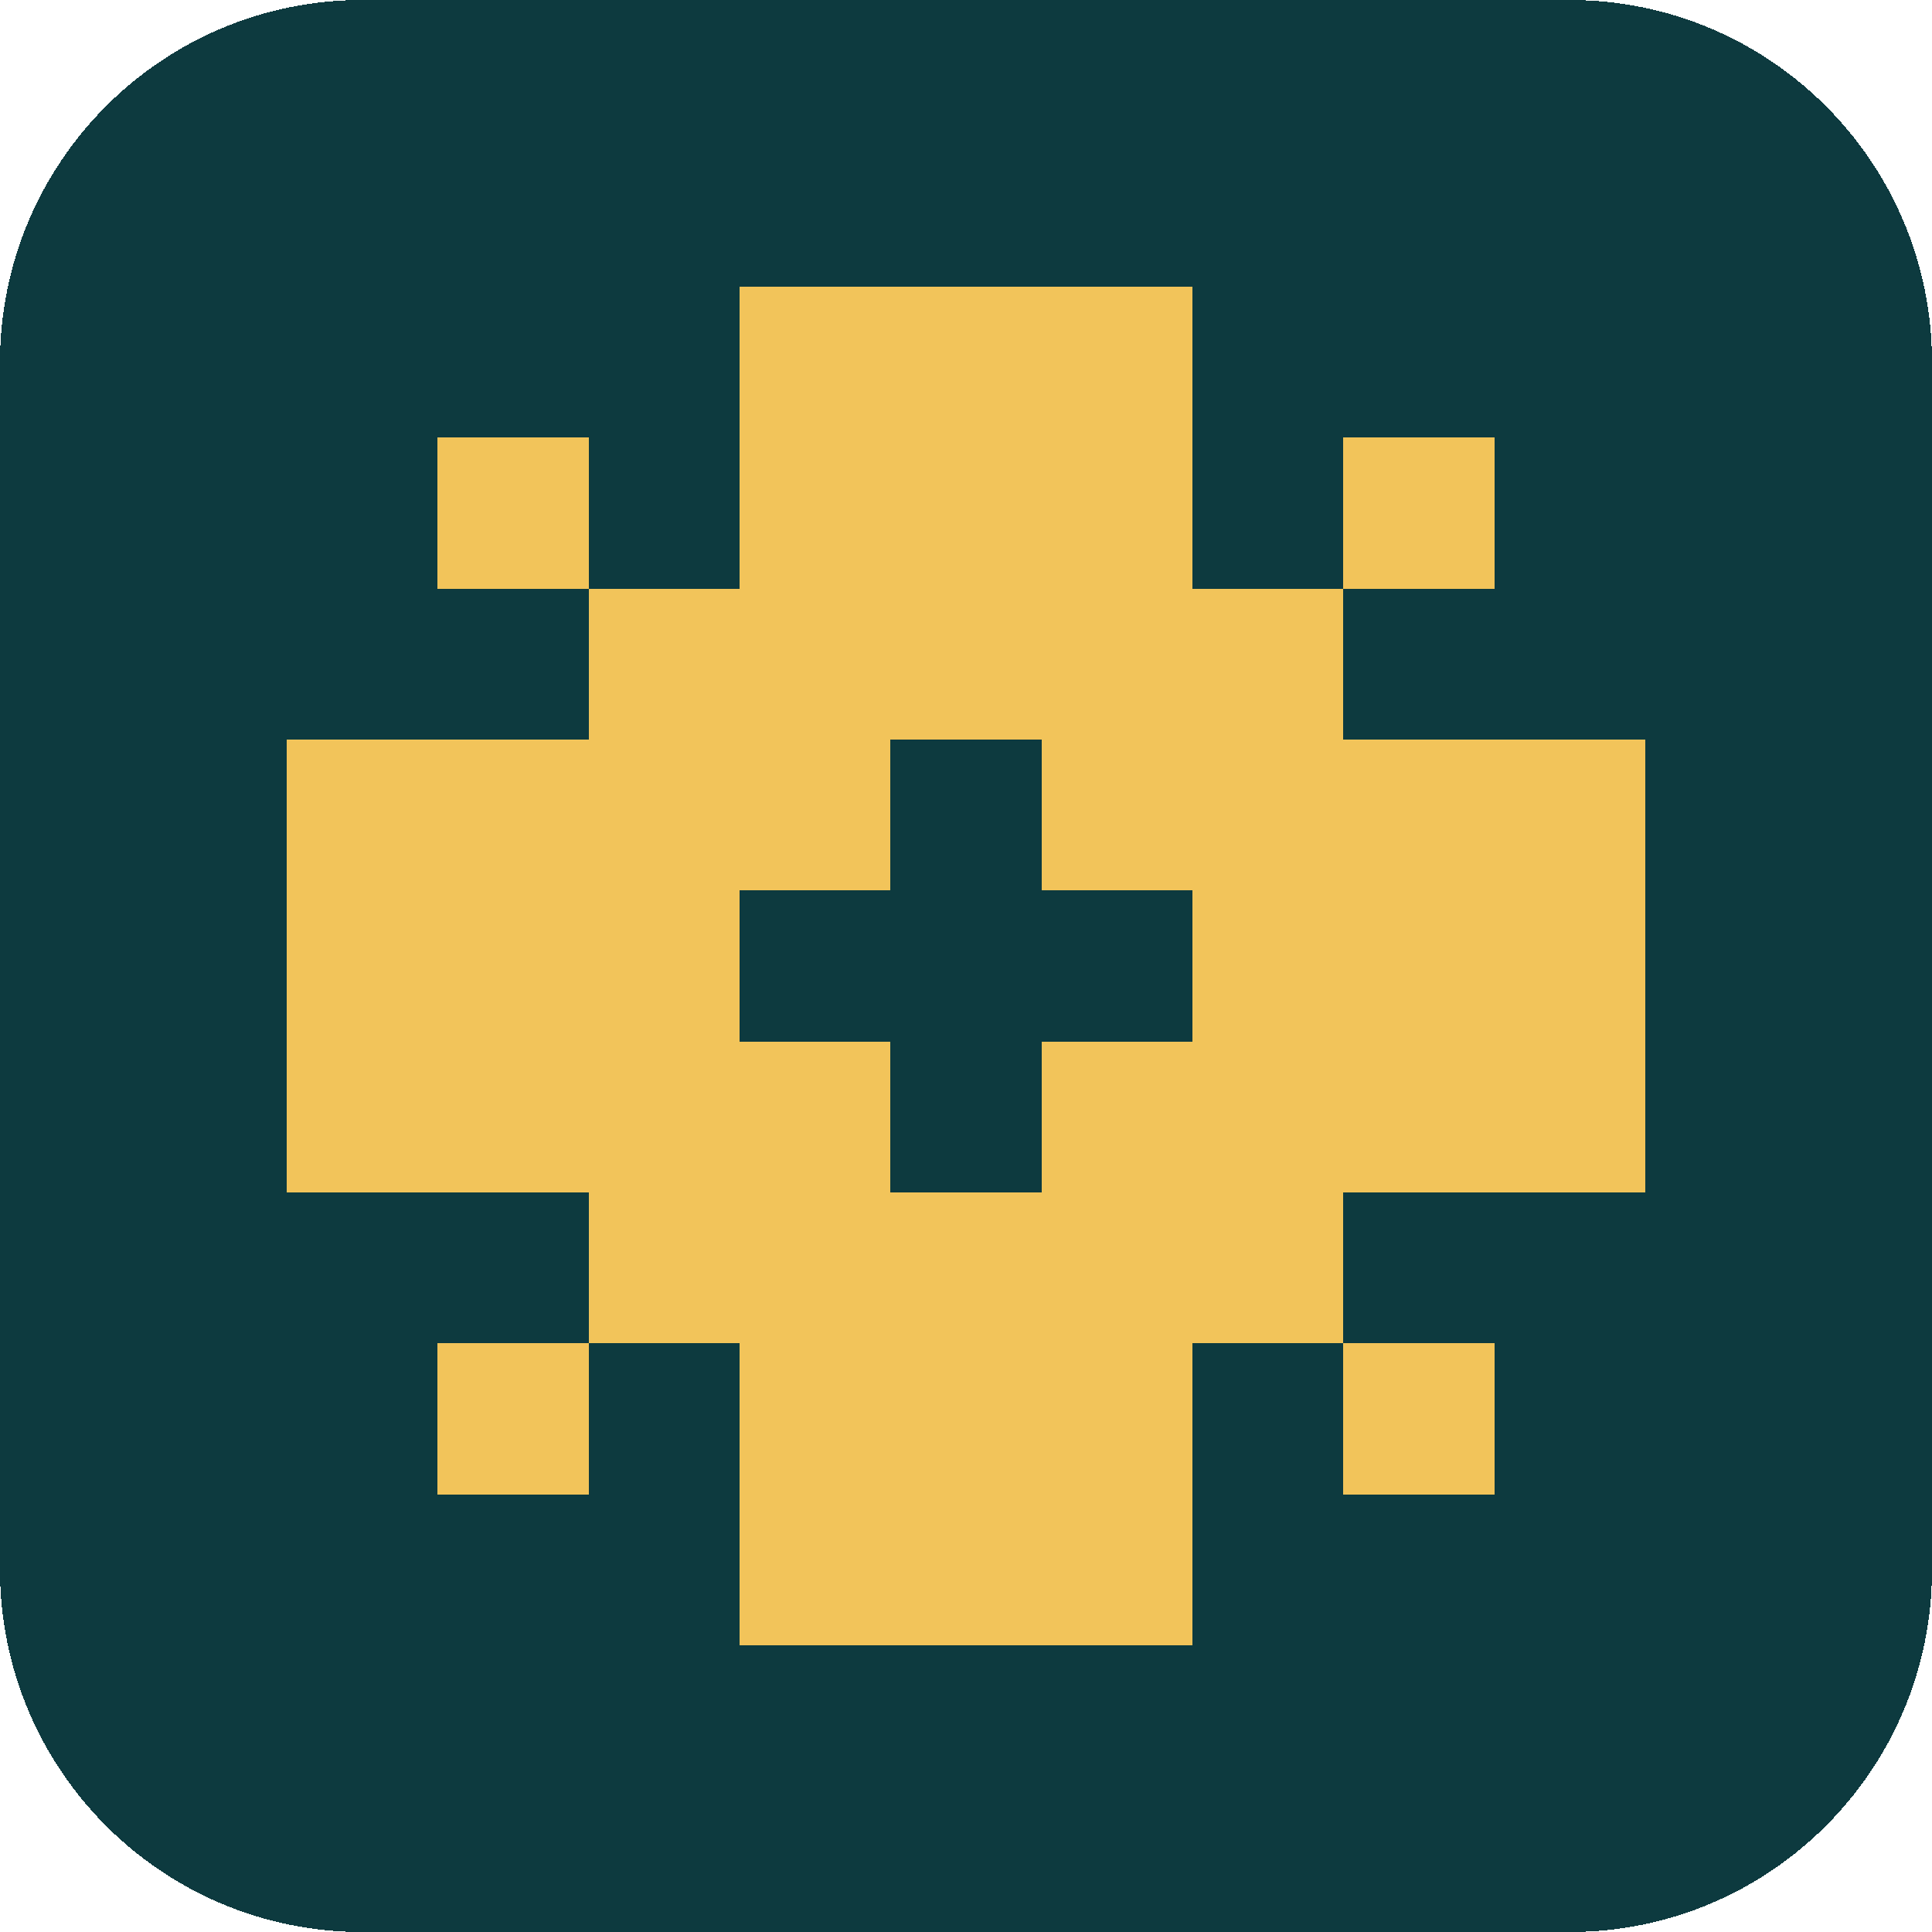
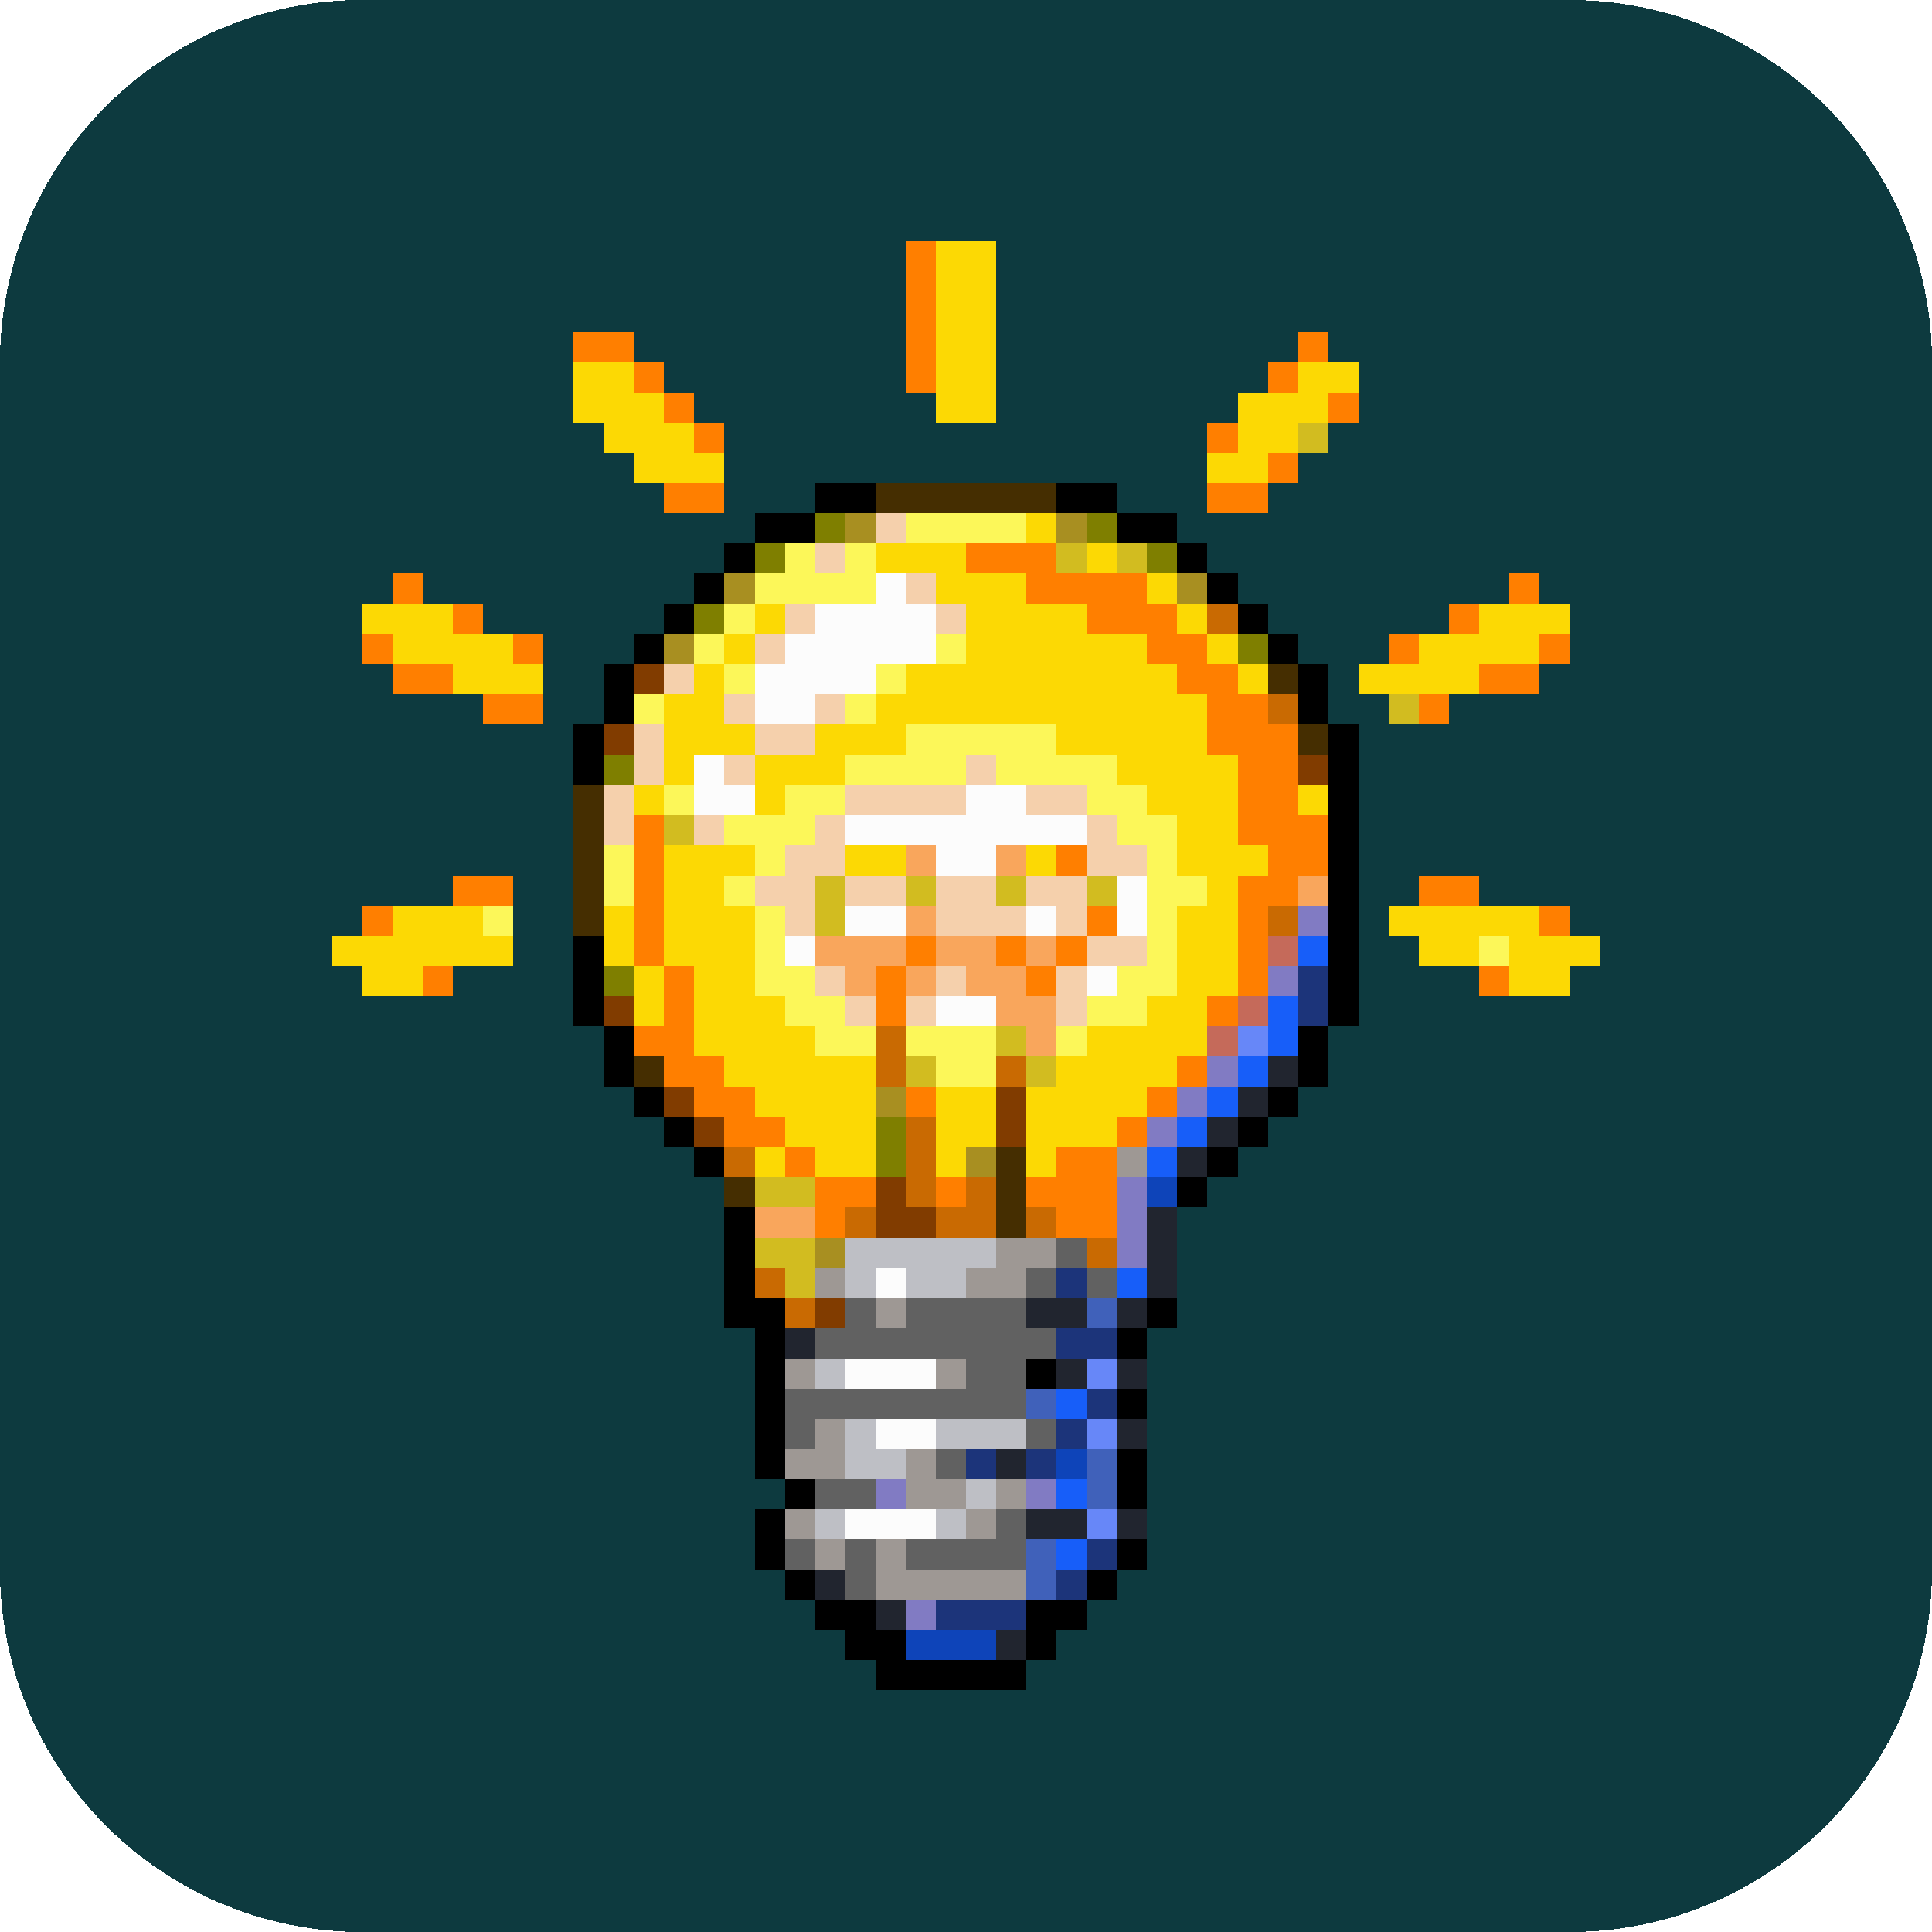
<svg xmlns="http://www.w3.org/2000/svg" viewBox="0 0 512 512" shape-rendering="crispEdges">
  <rect width="512" height="512" rx="96" fill="#0d3a3f" />
-   <path transform="translate(76 76) scale(40)" fill="#f2c45a" d="M3 0h3v1H3zM1 1h1v1H1zM3 1h3v1H3zM7 1h1v1H7zM2 2h5v1H2zM0 3h4v1H0zM5 3h4v1H5zM0 4h3v1H0zM6 4h3v1H6zM0 5h4v1H0zM5 5h4v1H5zM2 6h5v1H2zM1 7h1v1H1zM3 7h3v1H3zM7 7h1v1H7zM3 8h3v1H3z" />
+   <g transform="translate(64 64) scale(8)">
+     <path fill="#fcd904" d="M23 0h2v1H23zM23 1h2v1H23zM23 2h2v1H23zM23 3h2v1H23zM11 4h2v1H11zM23 4h2v1H23zM35 4h2v1H35zM11 5h3v1H11zM23 5h2v1H23zM33 5h3v1H33zM12 6h3v1H12zM33 6h2v1H33zM13 7h3v1H13zM32 7h2v1H32zM26 9h1v1H26zM21 10h3v1H21zM28 10h1v1H28zM23 11h3v1H23zM30 11h1v1H30zM4 12h3v1H4zM17 12h1v1H17zM24 12h4v1H24zM31 12h1v1H31zM41 12h3v1H41zM5 13h4v1H5zM16 13h1v1H16zM24 13h6v1H24zM32 13h1v1H32zM39 13h4v1H39zM7 14h3v1H7zM15 14h1v1H15zM22 14h9v1H22zM33 14h1v1H33zM37 14h4v1H37zM14 15h2v1H14zM21 15h11v1H21zM14 16h3v1H14zM19 16h3v1H19zM27 16h5v1H27zM14 17h1v1H14zM17 17h3v1H17zM29 17h4v1H29zM13 18h1v1H13zM17 18h1v1H17zM30 18h3v1H30zM35 18h1v1H35zM31 19h2v1H31zM14 20h3v1H14zM20 20h2v1H20zM26 20h1v1H26zM31 20h3v1H31zM14 21h2v1H14zM32 21h1v1H32zM5 22h3v1H5zM12 22h1v1H12zM14 22h3v1H14zM31 22h2v1H31zM38 22h5v1H38zM3 23h6v1H3zM12 23h1v1H12zM14 23h3v1H14zM31 23h2v1H31zM39 23h2v1H39zM42 23h3v1H42zM4 24h2v1H4zM13 24h1v1H13zM15 24h2v1H15zM31 24h2v1H31zM42 24h2v1H42zM13 25h1v1H13zM15 25h3v1H15zM30 25h2v1H30zM15 26h4v1H15zM28 26h4v1H28zM16 27h5v1H16zM27 27h4v1H27zM17 28h4v1H17zM23 28h2v1H23zM26 28h4v1H26zM18 29h3v1H18zM23 29h2v1H23zM26 29h3v1H26zM17 30h1v1H17zM19 30h2v1H19zM23 30h1v1H23zM26 30h1v1H26z" />
+     <path fill="#ff7f00" d="M22 0h1v1H22zM22 1h1v1H22zM22 2h1v1H22zM11 3h2v1H11zM22 3h1v1H22zM35 3h1v1H35zM13 4h1v1H13zM22 4h1v1H22zM34 4h1v1H34zM14 5h1v1H14zM36 5h1v1H36zM15 6h1v1H15zM32 6h1v1H32zM34 7h1v1H34zM14 8h2v1H14zM32 8h2v1H32zM24 10h3v1H24zM5 11h1v1H5zM26 11h4v1H26zM42 11h1v1H42zM7 12h1v1H7zM28 12h3v1H28zM40 12h1v1H40zM4 13h1v1H4zM9 13h1v1H9zM30 13h2v1H30zM38 13h1v1H38zM43 13h1v1H43zM5 14h2v1H5zM31 14h2v1H31zM41 14h2v1H41zM8 15h2v1H8zM32 15h2v1H32zM39 15h1v1H39zM32 16h3v1H32zM33 17h2v1H33zM33 18h2v1H33zM13 19h1v1H13zM33 19h3v1H33zM13 20h1v1H13zM27 20h1v1H27zM34 20h2v1H34zM7 21h2v1H7zM13 21h1v1H13zM33 21h2v1H33zM39 21h2v1H39zM4 22h1v1H4zM13 22h1v1H13zM28 22h1v1H28zM33 22h1v1H33zM43 22h1v1H43zM13 23h1v1H13zM22 23h1v1H22zM25 23h1v1H25zM27 23h1v1H27zM33 23h1v1H33zM6 24h1v1H6zM14 24h1v1H14zM21 24h1v1H21zM26 24h1v1H26zM33 24h1v1H33zM41 24h1v1H41zM14 25h1v1H14zM21 25h1v1H21zM32 25h1v1H32zM13 26h2v1H13zM14 27h2v1H14zM31 27h1v1H31zM15 28h2v1H15zM22 28h1v1H22zM30 28h1v1H30zM16 29h2v1H16zM29 29h1v1H29zM18 30h1v1H18zM27 30h2v1H27zM19 31h2v1H19zM23 31h1v1H23zM26 31h3v1H26zM19 32h1v1H19zM27 32h2v1H27z" />
+     <path fill="#000000" d="M19 8h2v1H19zM27 8h2v1H27zM17 9h2v1H17zM29 9h2v1H29zM16 10h1v1H16zM31 10h1v1H31zM15 11h1v1H15zM32 11h1v1H32zM14 12h1v1H14zM33 12h1v1H33zM13 13h1v1H13zM34 13h1v1H34zM12 14h1v1H12zM35 14h1v1H35zM12 15h1v1H12zM35 15h1v1H35zM11 16h1v1H11zM36 16h1v1H36zM11 17h1v1H11zM36 17h1v1H36zM36 18h1v1H36zM36 19h1v1H36zM36 20h1v1H36zM36 21h1v1H36zM36 22h1v1H36zM11 23h1v1H11zM36 23h1v1H36zM11 24h1v1H11zM36 24h1v1H36zM11 25h1v1H11zM36 25h1v1H36zM12 26h1v1H12zM35 26h1v1H35zM12 27h1v1H12zM35 27h1v1H35zM13 28h1v1H13zM34 28h1v1H34zM14 29h1v1H14zM33 29h1v1H33zM15 30h1v1H15zM32 30h1v1H32zM31 31h1v1H31zM16 32h1v1H16zM16 33h1v1H16zM16 34h1v1H16zM16 35h2v1H16zM30 35h1v1H30zM17 36h1v1H17zM29 36h1v1H29zM17 37h1v1H17zM26 37h1v1H26zM17 38h1v1H17zM29 38h1v1H29zM17 39h1v1H17zM17 40h1v1H17zM29 40h1v1H29zM18 41h1v1H18zM29 41h1v1H29zM17 42h1v1H17zM17 43h1v1H17zM29 43h1v1H29zM18 44h1v1H18zM28 44h1v1H28zM19 45h2v1H19zM26 45h2v1H26zM20 46h2v1H20zM26 46h1v1H26zM21 47h5v1H21z" />
+     <path fill="#fcf759" d="M22 9h4v1H22zM18 10h1v1H18zM20 10h1v1H20zM17 11h4v1H17zM16 12h1v1H16zM15 13h1v1H15zM23 13h1v1H23zM16 14h1v1H16zM21 14h1v1H21zM13 15h1v1H13zM20 15h1v1H20zM22 16h5v1H22zM20 17h4v1H20zM25 17h4v1H25zM14 18h1v1H14zM18 18h2v1H18zM28 18h2v1H28zM16 19h3v1H16zM29 19h2v1H29zM12 20h1v1H12zM17 20h1v1H17zM30 20h1v1H30zM12 21h1v1H12zM16 21h1v1H16zM30 21h2v1H30zM8 22h1v1H8zM17 22h1v1H17zM30 22h1v1H30zM17 23h1v1H17zM30 23h1v1H30zM41 23h1v1H41zM17 24h2v1H17zM29 24h2v1H29zM18 25h2v1H18zM28 25h2v1H28zM19 26h2v1H19zM22 26h3v1H22zM27 26h1v1H27zM23 27h2v1H23z" />
+     <path fill="#f5d0ac" d="M21 9h1v1H21zM19 10h1v1H19zM22 11h1v1H22zM18 12h1v1H18zM23 12h1v1H23zM17 13h1v1H17zM14 14h1v1H14zM16 15h1v1H16zM19 15h1v1H19zM13 16h1v1H13zM17 16h2v1H17zM13 17h1v1H13zM16 17h1v1H16zM24 17h1v1H24zM12 18h1v1H12zM20 18h4v1H20zM26 18h2v1H26zM12 19h1v1H12zM15 19h1v1H15zM19 19h1v1H19zM28 19h1v1H28zM18 20h2v1H18zM28 20h2v1H28zM17 21h2v1H17zM20 21h2v1H20zM23 21h2v1H23zM26 21h2v1H26zM18 22h1v1H18zM23 22h3v1H23zM27 22h1v1H27zM28 23h2v1H28zM19 24h1v1H19zM23 24h1v1H23zM27 24h1v1H27zM20 25h1v1H20zM22 25h1v1H22zM27 25h1v1H27z" />
+     <path fill="#fcfcfc" d="M21 11h1v1H21zM19 12h4v1H19zM18 13h5v1H18zM17 14h4v1H17zM17 15h2v1H17zM15 17h1v1H15zM15 18h2v1H15zM24 18h2v1H24zM20 19h8v1H20zM23 20h2v1H23zM29 21h1v1H29zM20 22h2v1H20zM26 22h1v1H26zM29 22h1v1H29zM18 23h1v1H18zM28 24h1v1H28zM23 25h2v1H23zM21 34h1v1H21zM20 37h3v1H20zM21 39h2v1H21zM20 42h3v1H20z" />
+     <path fill="#21252f" d="M34 27h1v1H34zM33 28h1v1H33zM32 29h1v1H32zM31 30h1v1H31zM30 32h1v1H30zM30 33h1v1H30zM30 34h1v1H30zM26 35h2v1H26zM29 35h1v1H29zM18 36h1v1H18zM27 37h1v1H27zM29 37h1v1H29zM29 39h1v1H29zM25 40h1v1H25zM26 42h2v1H26zM29 42h1v1H29zM19 44h1v1H19zM21 45h1v1H21zM25 46h1v1H25z" />
+     <path fill="#c96a02" d="M32 12h1v1H32zM34 15h1v1H34zM34 22h1v1H34zM21 26h1v1H21zM21 27h1v1H21zM25 27h1v1H25zM22 29h1v1H22zM16 30h1v1H16zM22 30h1v1H22zM22 31h1v1H22zM24 31h1v1H24zM20 32h1v1H20zM23 32h2v1H23zM26 32h1v1H26zM28 33h1v1H28zM17 34h1v1H17zM18 35h1v1H18z" />
+     <path fill="#9e9894" d="M29 30h1v1H29zM25 33h2v1H25zM19 34h1v1H19zM24 34h2v1H24zM21 35h1v1H21zM18 37h1v1H18zM23 37h1v1H23zM19 39h1v1H19zM18 40h2v1H18zM22 40h1v1H22zM22 41h2v1H22zM25 41h1v1H25zM18 42h1v1H18zM24 42h1v1H24zM19 43h1v1H19zM21 43h1v1H21zM21 44h5v1H21z" />
+     <path fill="#616161" d="M27 33h1v1H27zM26 34h1v1H26zM28 34h1v1H28zM20 35h1v1H20zM22 35h4v1H22zM19 36h8v1H19zM24 37h2v1H24zM18 38h8v1H18zM18 39h1v1H18zM26 39h1v1H26zM23 40h1v1H23zM19 41h2v1H19zM25 42h1v1H25zM18 43h1v1H18zM20 43h1v1H20zM22 43h4v1H22zM20 44h1v1H20z" />
+     <path fill="#d2bc20" d="M35 6h1v1H35zM27 10h1v1H27zM29 10h1v1H29zM38 15h1v1H38zM14 19h1v1H14zM19 21h1v1H19zM22 21h1v1H22zM25 21h1v1H25zM28 21h1v1H28zM19 22h1v1H19zM25 26h1v1H25zM22 27h1v1H22zM26 27h1v1H26zM17 31h2v1H17zM17 33h2v1H17zM18 34h1v1H18z" />
+     <path fill="#452e01" d="M21 8h6v1H21zM34 14h1v1H34zM35 16h1v1H35zM11 18h1v1H11zM11 19h1v1H11zM11 20h1v1H11zM11 21h1v1H11zM11 22h1v1H11zM13 27h1v1H13zM25 30h1v1H25zM16 31h1v1H16zM25 31h1v1H25zM25 32h1v1H25z" />
+     <path fill="#f9a65c" d="M22 20h1v1H22zM25 20h1v1H25zM35 21h1v1H35zM22 22h1v1H22zM19 23h3v1H19zM23 23h2v1H23zM26 23h1v1H26zM20 24h1v1H20zM22 24h1v1H22zM24 24h2v1H24zM25 25h2v1H25zM26 26h1v1H26zM17 32h2v1H17z" />
+     <path fill="#813c00" d="M13 14h1v1H13zM12 16h1v1H12zM35 17h1v1H35zM12 25h1v1H12zM14 28h1v1H14zM25 28h1v1H25zM15 29h1v1H15zM25 29h1v1H25zM21 31h1v1H21zM21 32h2v1H21zM19 35h1v1H19z" />
+     <path fill="#817bc3" d="M35 22h1v1H35zM34 24h1v1H34zM32 27h1v1H32zM31 28h1v1H31zM30 29h1v1H30zM29 31h1v1H29zM29 32h1v1H29zM29 33h1v1H29zM21 41h1v1H21zM26 41h1v1H26zM22 45h1v1H22z" />
+     <path fill="#175ef9" d="M35 23h1v1H35zM34 25h1v1H34zM34 26h1v1H34zM33 27h1v1H33zM32 28h1v1H32zM31 29h1v1H31zM30 30h1v1H30zM29 34h1v1H29zM27 38h1v1H27zM27 41h1v1H27zM27 43h1v1H27z" />
+     <path fill="#1c347a" d="M35 24h1v1H35zM35 25h1v1H35zM27 34h1v1H27zM27 36h2v1H27zM28 38h1v1H28zM27 39h1v1H27zM24 40h1v1H24zM26 40h1v1H26zM28 43h1v1H28zM27 44h1v1H27zM23 45h3v1H23z" />
+     <path fill="#7f7f00" d="M19 9h1v1H19zM28 9h1v1H28zM17 10h1v1H17zM30 10h1v1H30zM15 12h1v1H15zM33 13h1v1H33zM12 17h1v1H12zM12 24h1v1H12zM21 29h1v1H21zM21 30h1v1H21z" />
+     <path fill="#bebfc5" d="M20 33h5v1H20zM20 34h1v1H20zM22 34h2v1H22zM19 37h1v1H19zM20 39h1v1H20zM23 39h3v1H23zM20 40h2v1H20zM24 41h1v1H24zM19 42h1v1H19zM23 42h1v1H23z" />
+     <path fill="#a88f21" d="M20 9h1v1H20zM27 9h1v1H27zM16 11h1v1H16zM31 11h1v1H31zM14 13h1v1H14zM21 28h1v1H21zM24 30h1v1H24zM19 33h1v1H19z" />
+     <path fill="#4061ba" d="M28 35h1v1H28zM26 38h1v1H26zM28 40h1v1H28zM28 41h1v1H28zM26 43h1v1H26zM26 44h1v1H26z" />
+     <path fill="#6787f8" d="M33 26h1v1H33zM28 37h1v1H28zM28 39h1v1H28zM28 42h1v1H28z" />
+     <path fill="#c56a5a" d="M34 23h1v1H34zM33 25h1v1H33zM32 26h1v1H32z" />
+     <path fill="#0e44b9" d="M30 31h1v1H30zM27 40h1v1H27zM22 46h3v1H22z" />
+   </g>
</svg>
